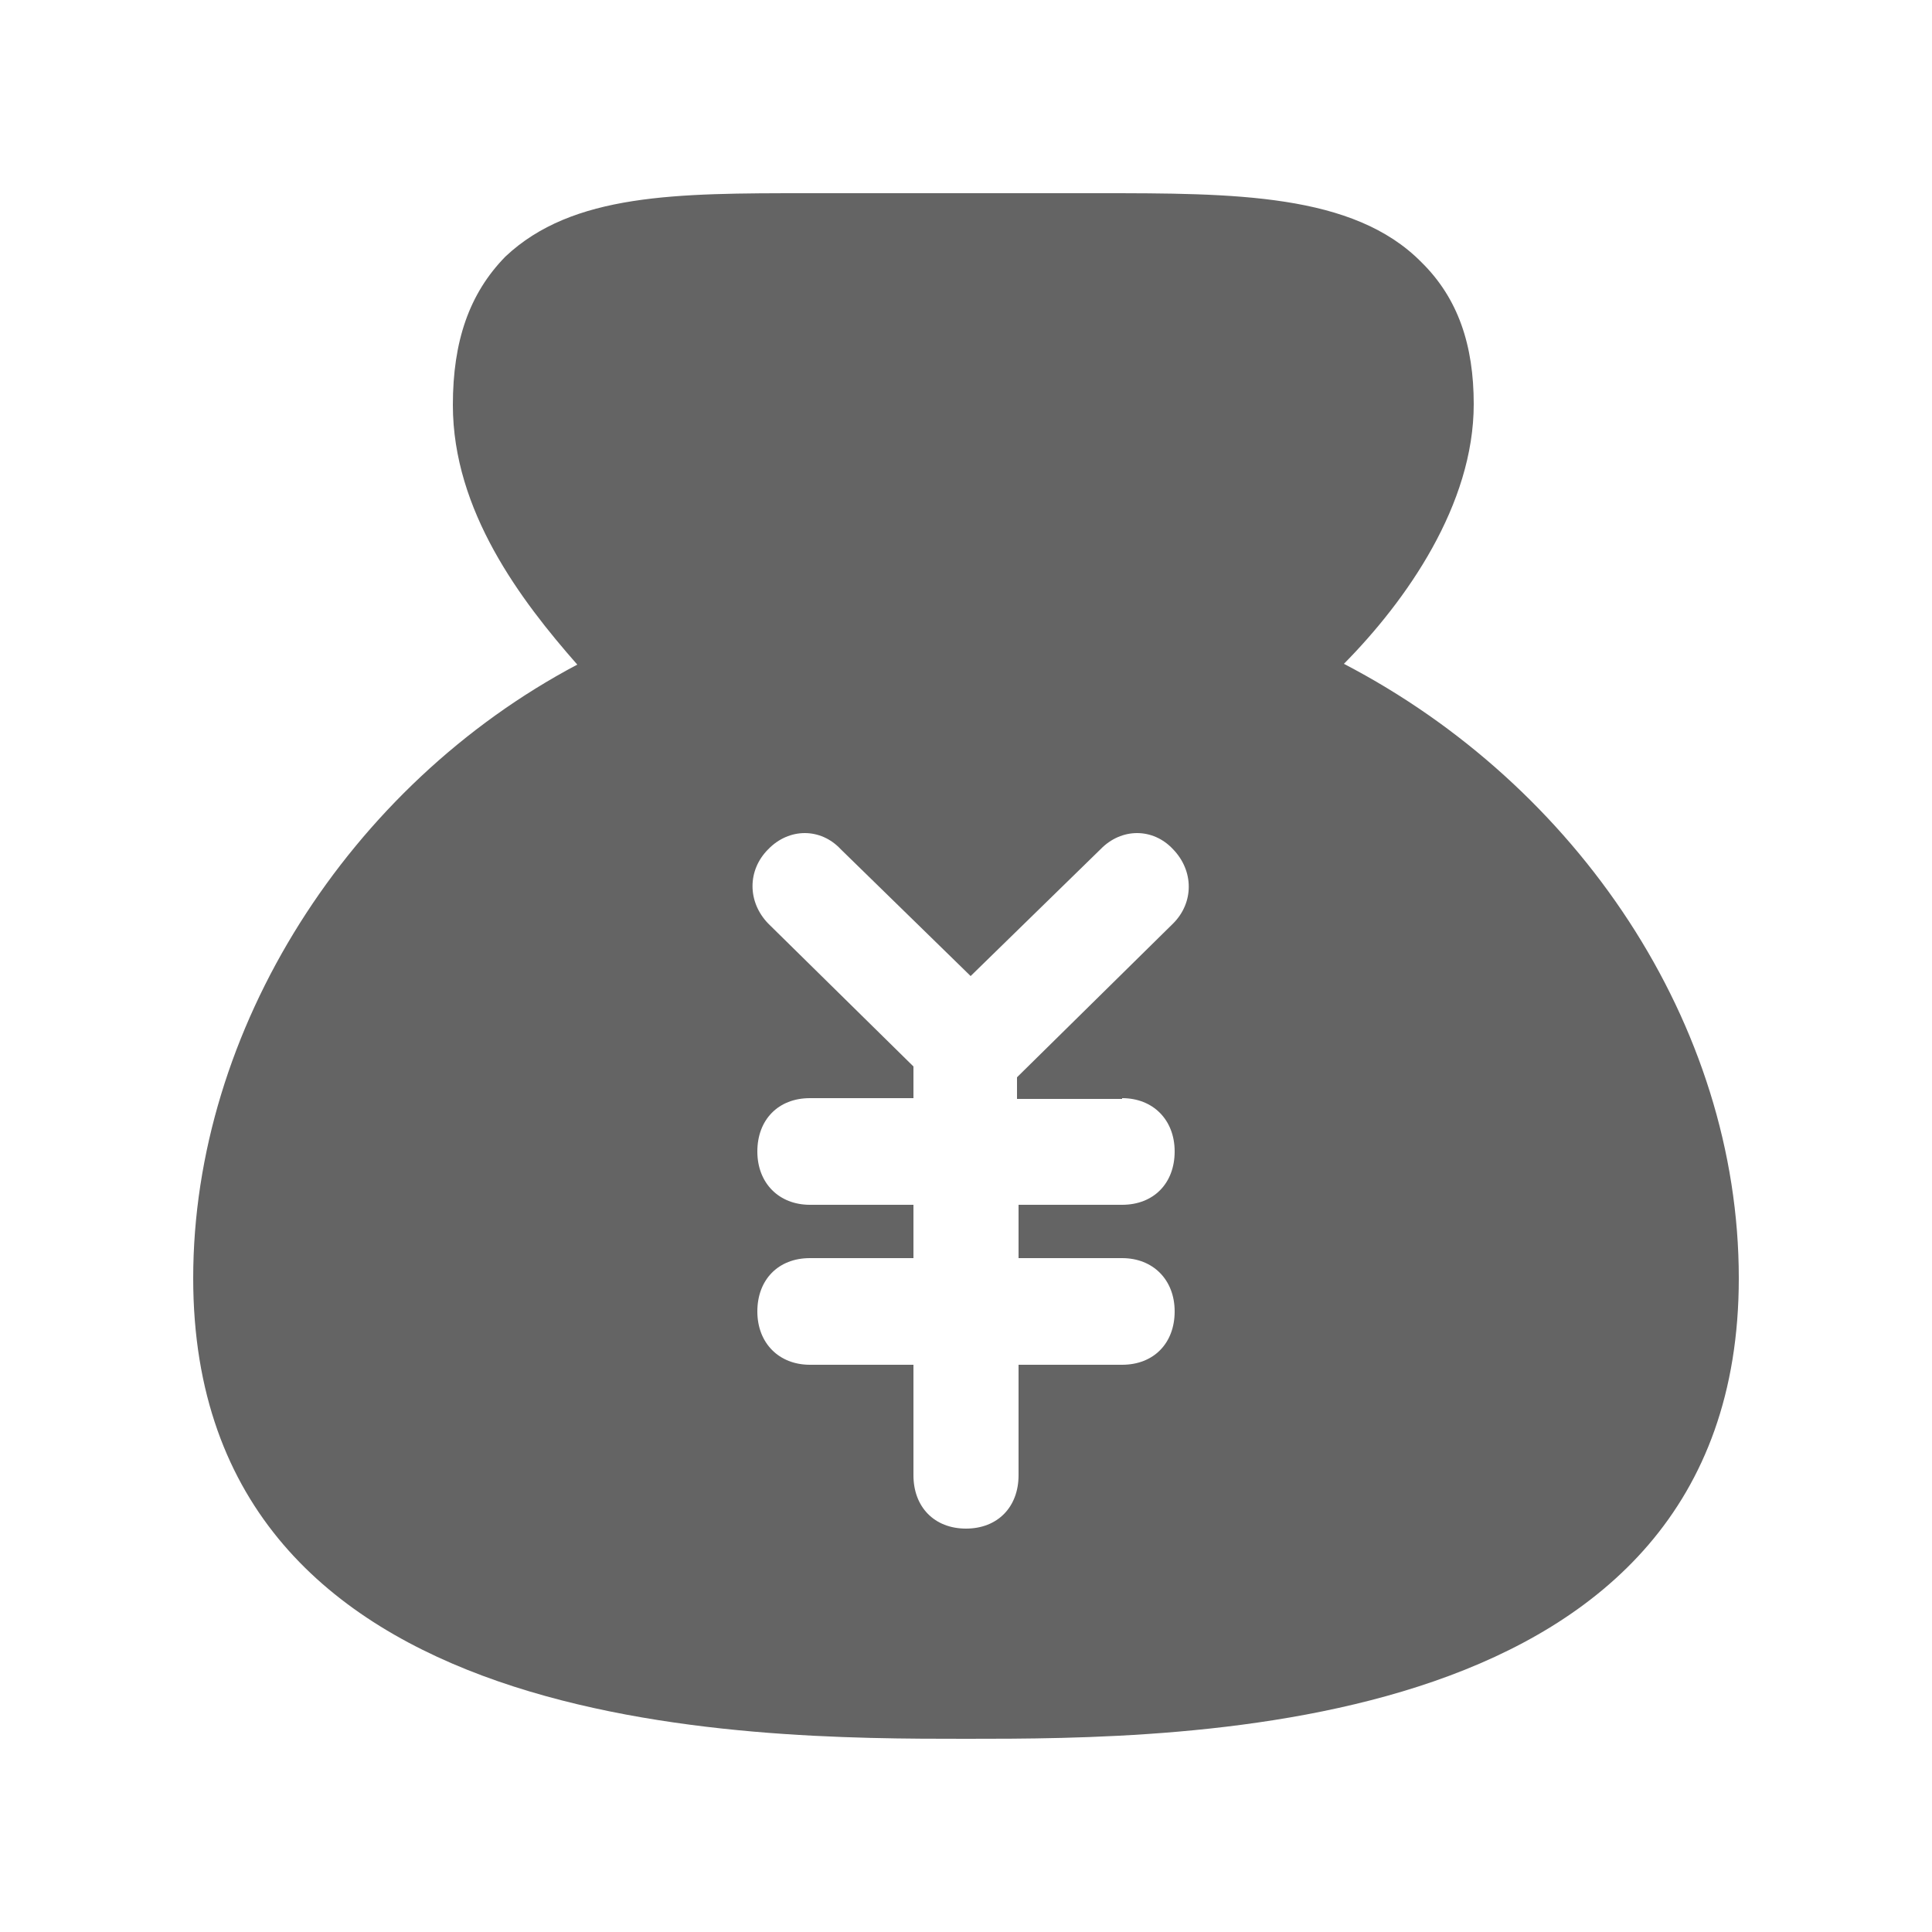
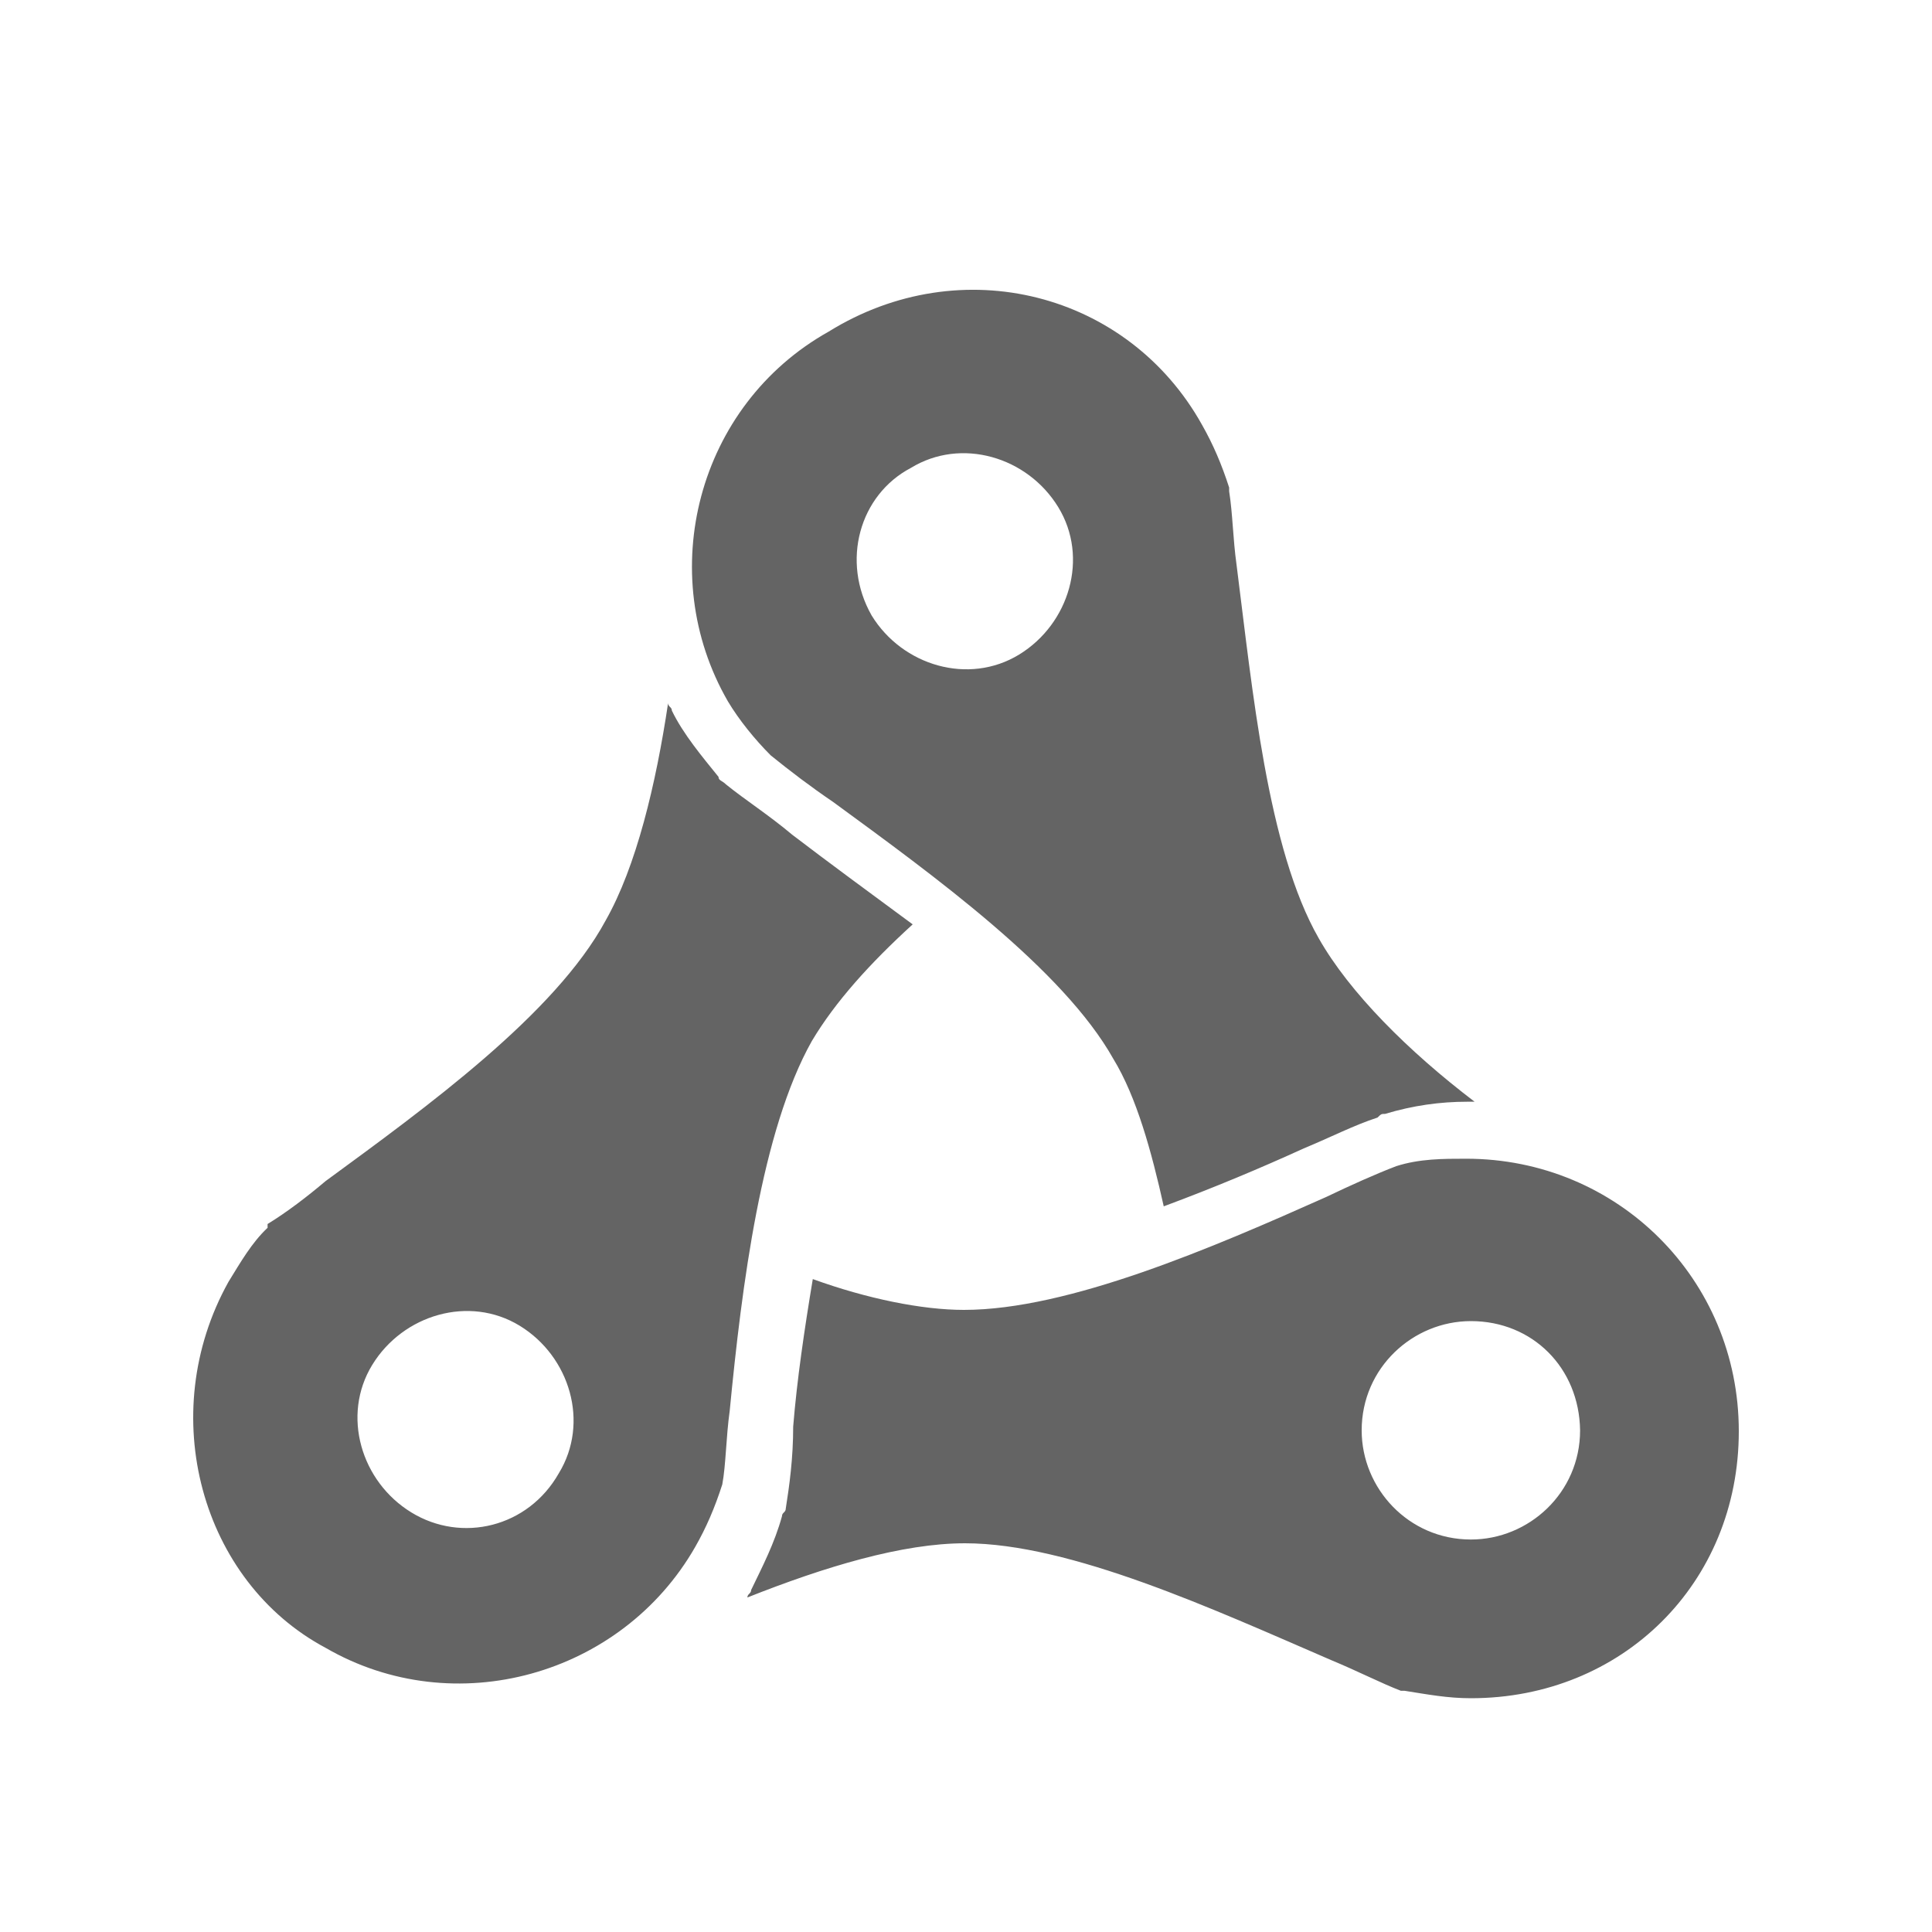
<svg xmlns="http://www.w3.org/2000/svg" width="20" height="20" viewBox="0 0 20 20" fill="none">
  <g id="Frame">
-     <path id="Vector" d="M13.912 6.872C14.56 6.216 15.256 5.224 15.256 4.184C15.256 3.576 15.096 3.088 14.712 2.712C14.008 2 12.776 2 11.368 2H8.352C7.008 2 5.928 2 5.232 2.656C4.856 3.04 4.688 3.536 4.688 4.192C4.688 5.288 5.392 6.216 5.976 6.88C3.616 8.128 2 10.656 2 13.232C2 18 7.744 18 10 18C12.256 18 18 18 18 13.232C18 10.6 16.328 8.128 13.912 6.872ZM11.616 11.368C11.936 11.368 12.16 11.592 12.16 11.92C12.16 12.248 11.944 12.472 11.616 12.472H10.544V13.024H11.616C11.936 13.024 12.16 13.248 12.16 13.576C12.16 13.904 11.944 14.128 11.616 14.128H10.544V15.272C10.544 15.6 10.328 15.824 10 15.824C9.672 15.824 9.456 15.6 9.456 15.272V14.128H8.384C8.064 14.128 7.84 13.904 7.84 13.576C7.84 13.248 8.056 13.024 8.384 13.024H9.456V12.472H8.384C8.064 12.472 7.84 12.248 7.84 11.92C7.84 11.592 8.056 11.368 8.384 11.368H9.456V11.04L7.952 9.56C7.736 9.336 7.736 9.008 7.952 8.792C8.168 8.568 8.496 8.568 8.704 8.792L10.048 10.104L11.392 8.792C11.608 8.568 11.936 8.568 12.144 8.792C12.36 9.016 12.36 9.344 12.144 9.56L10.528 11.152V11.376H11.616V11.368Z" fill="#646464" />
+     <path id="Vector" d="M15.227 13.676C14.627 13.676 14.096 14.159 14.096 14.807C14.096 15.406 14.579 15.937 15.227 15.937C15.826 15.937 16.357 15.454 16.357 14.807C16.348 14.159 15.864 13.676 15.227 13.676ZM15.227 17.58C14.985 17.58 14.782 17.541 14.54 17.503H14.502C14.299 17.425 14.057 17.3 13.777 17.184C12.569 16.662 11.081 15.976 9.989 15.976C9.342 15.976 8.54 16.218 7.737 16.537C7.737 16.498 7.776 16.498 7.776 16.459C7.892 16.218 8.018 15.976 8.095 15.696C8.095 15.657 8.134 15.657 8.134 15.618C8.172 15.377 8.211 15.097 8.211 14.768C8.25 14.285 8.327 13.763 8.414 13.241C8.974 13.444 9.544 13.56 9.979 13.56C11.062 13.56 12.559 12.913 13.729 12.391C13.97 12.275 14.251 12.149 14.454 12.072C14.695 11.995 14.937 11.995 15.178 11.995C16.744 11.995 18 13.241 18 14.816C18 16.392 16.792 17.58 15.227 17.58ZM5.785 15.251C6.104 14.729 5.901 14.043 5.38 13.724C4.858 13.405 4.172 13.608 3.853 14.13C3.534 14.652 3.737 15.338 4.259 15.657C4.78 15.976 5.467 15.812 5.785 15.251ZM2.365 13.27C2.49 13.067 2.606 12.864 2.77 12.71V12.671C2.973 12.546 3.176 12.391 3.37 12.227C4.413 11.463 5.747 10.497 6.269 9.53C6.587 8.97 6.79 8.12 6.916 7.279C6.916 7.318 6.955 7.318 6.955 7.356C7.071 7.598 7.274 7.839 7.438 8.042C7.438 8.081 7.477 8.081 7.515 8.12C7.718 8.284 7.96 8.438 8.201 8.641C8.569 8.922 9.003 9.241 9.448 9.569C9.003 9.975 8.646 10.371 8.404 10.777C7.882 11.705 7.679 13.309 7.554 14.604C7.515 14.884 7.515 15.164 7.477 15.367C7.399 15.609 7.312 15.812 7.196 16.015C6.433 17.348 4.703 17.831 3.37 17.058C2.084 16.372 1.601 14.642 2.365 13.27ZM9.023 6.371C9.342 6.892 10.028 7.095 10.55 6.776C11.071 6.457 11.274 5.771 10.955 5.25C10.636 4.728 9.95 4.525 9.429 4.844C8.897 5.124 8.704 5.81 9.023 6.371ZM12.444 4.399C12.559 4.602 12.646 4.805 12.724 5.047V5.085C12.762 5.327 12.762 5.568 12.801 5.849C12.965 7.134 13.12 8.786 13.652 9.714C13.97 10.275 14.579 10.883 15.265 11.405H15.188C14.908 11.405 14.627 11.444 14.338 11.531C14.299 11.531 14.299 11.531 14.26 11.569C14.019 11.647 13.777 11.772 13.497 11.888C13.052 12.091 12.569 12.294 12.047 12.488C11.922 11.927 11.767 11.357 11.525 10.961C11.004 10.033 9.67 9.067 8.626 8.303C8.385 8.139 8.182 7.984 7.979 7.82C7.815 7.656 7.65 7.453 7.535 7.26C6.771 5.936 7.216 4.196 8.578 3.433C9.95 2.582 11.68 3.027 12.444 4.399Z" fill="#646464" />
  </g>
</svg>
